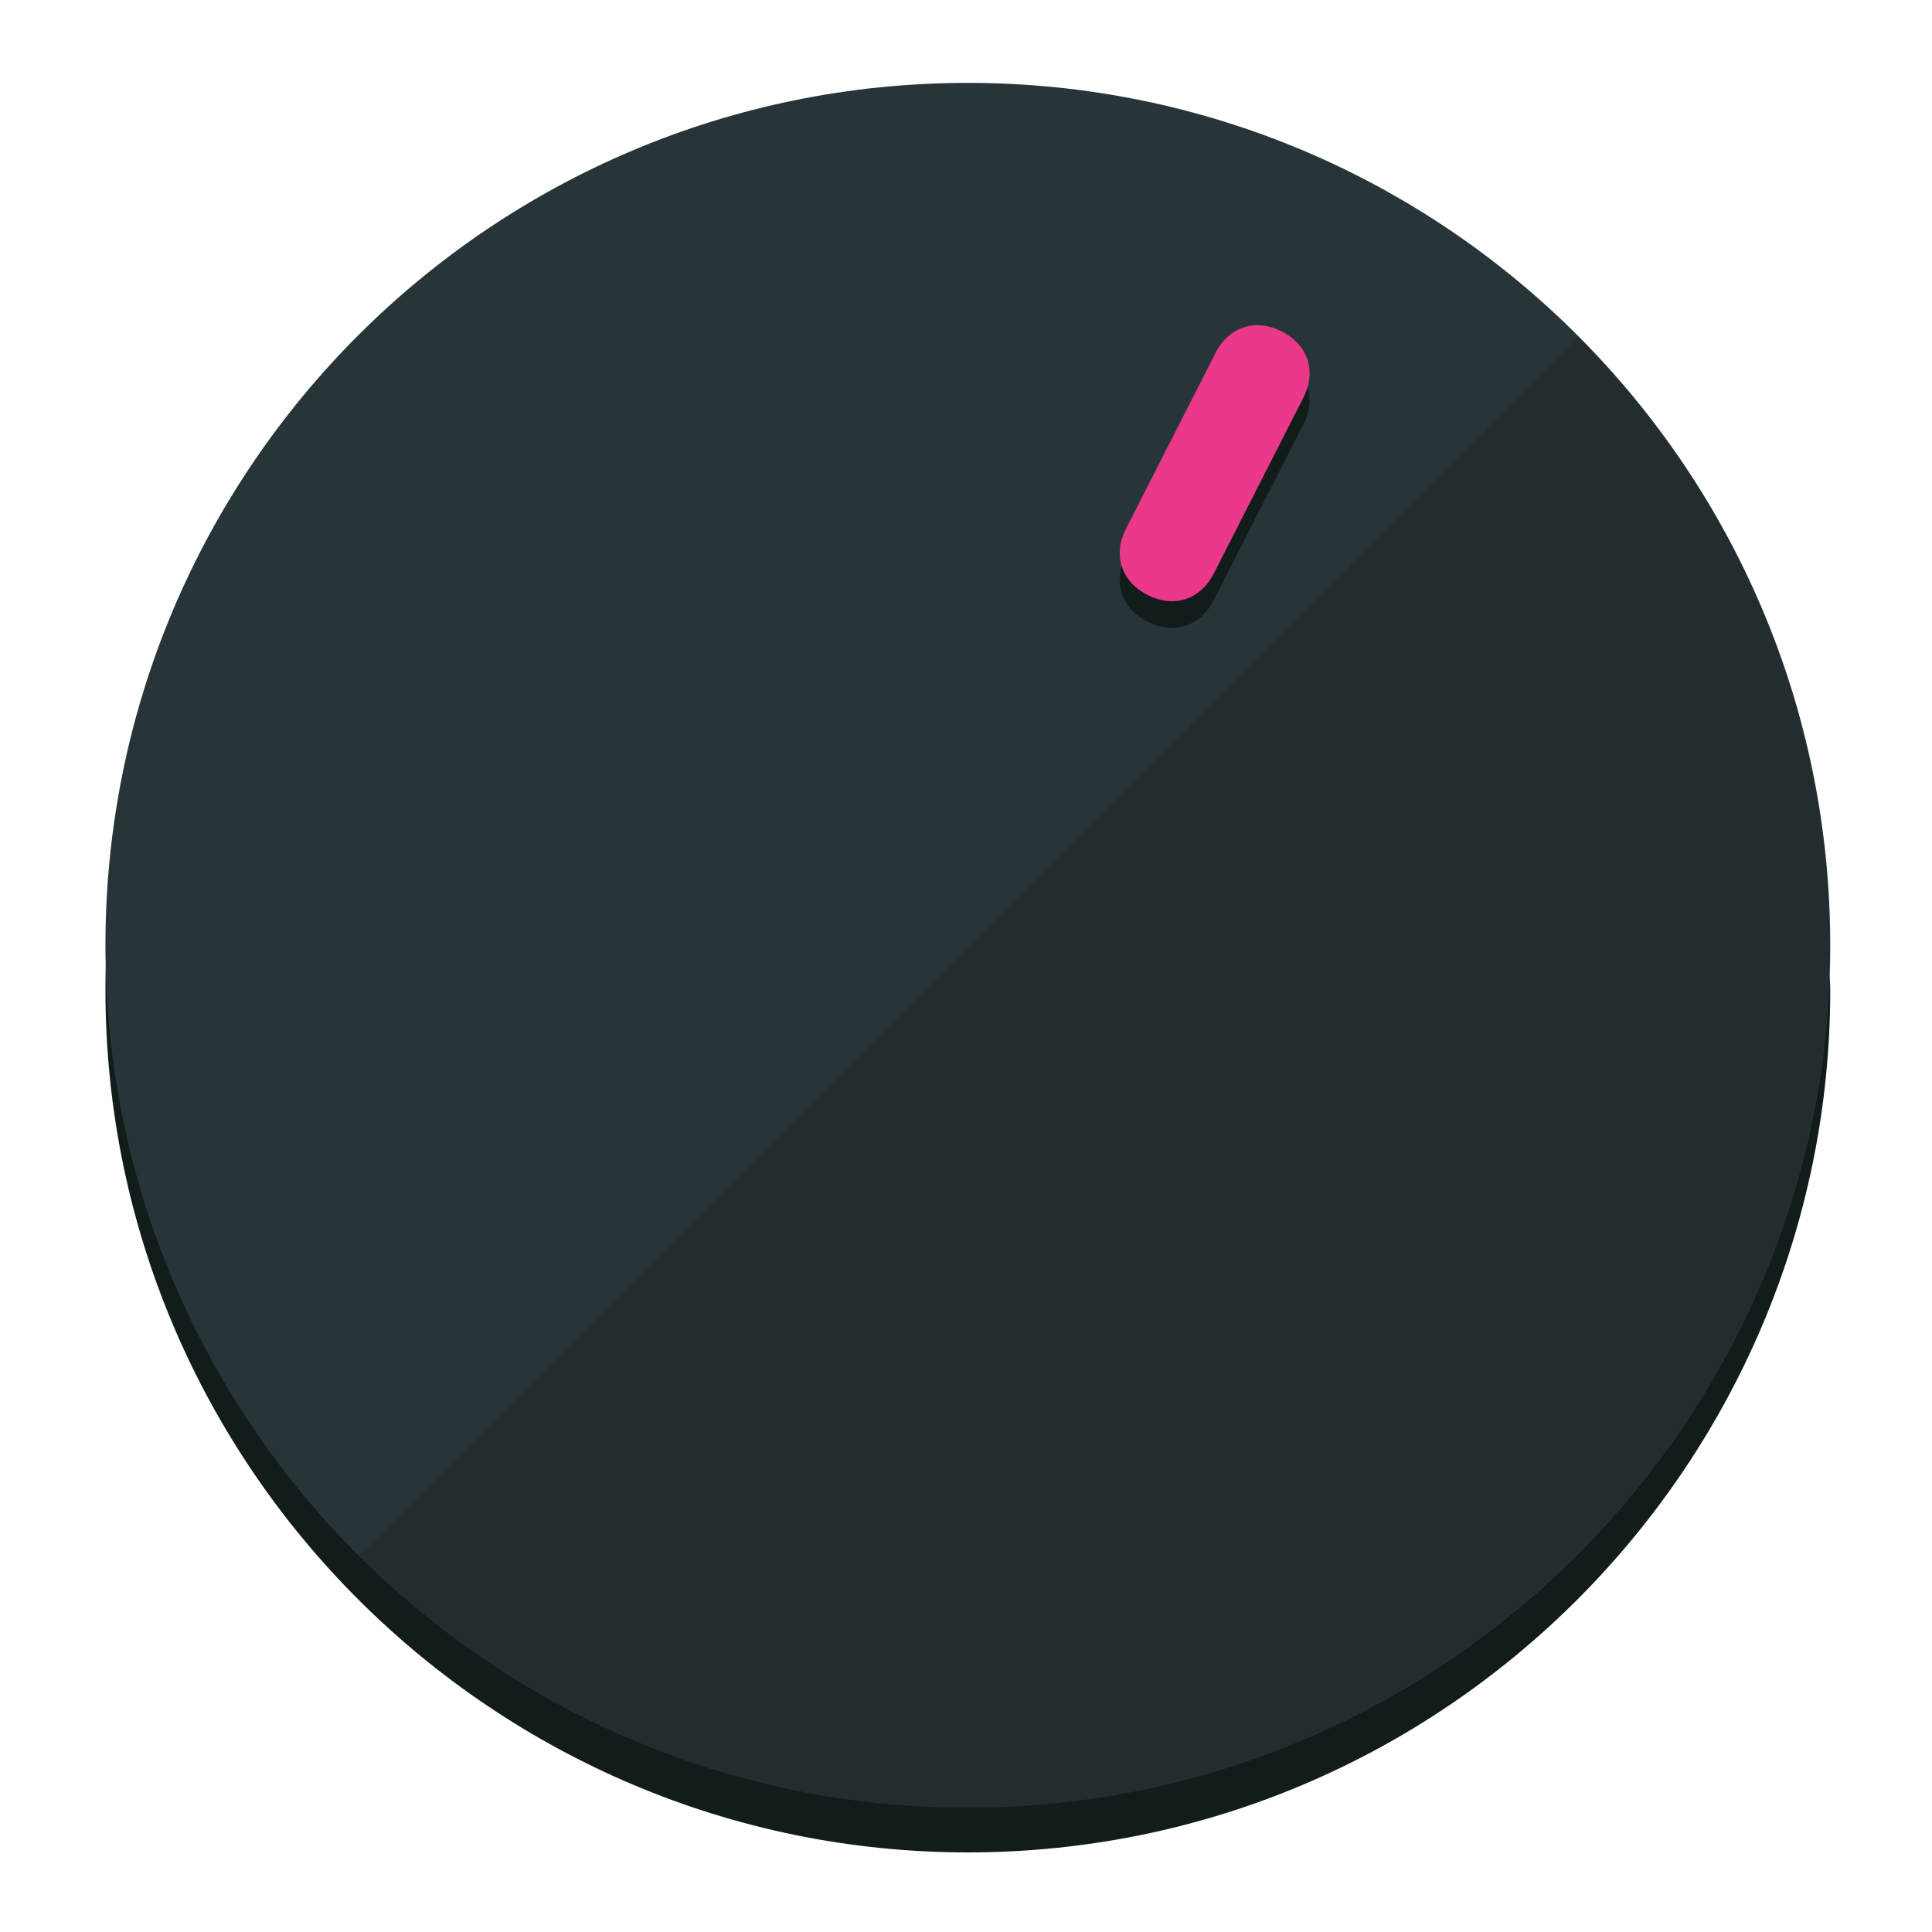
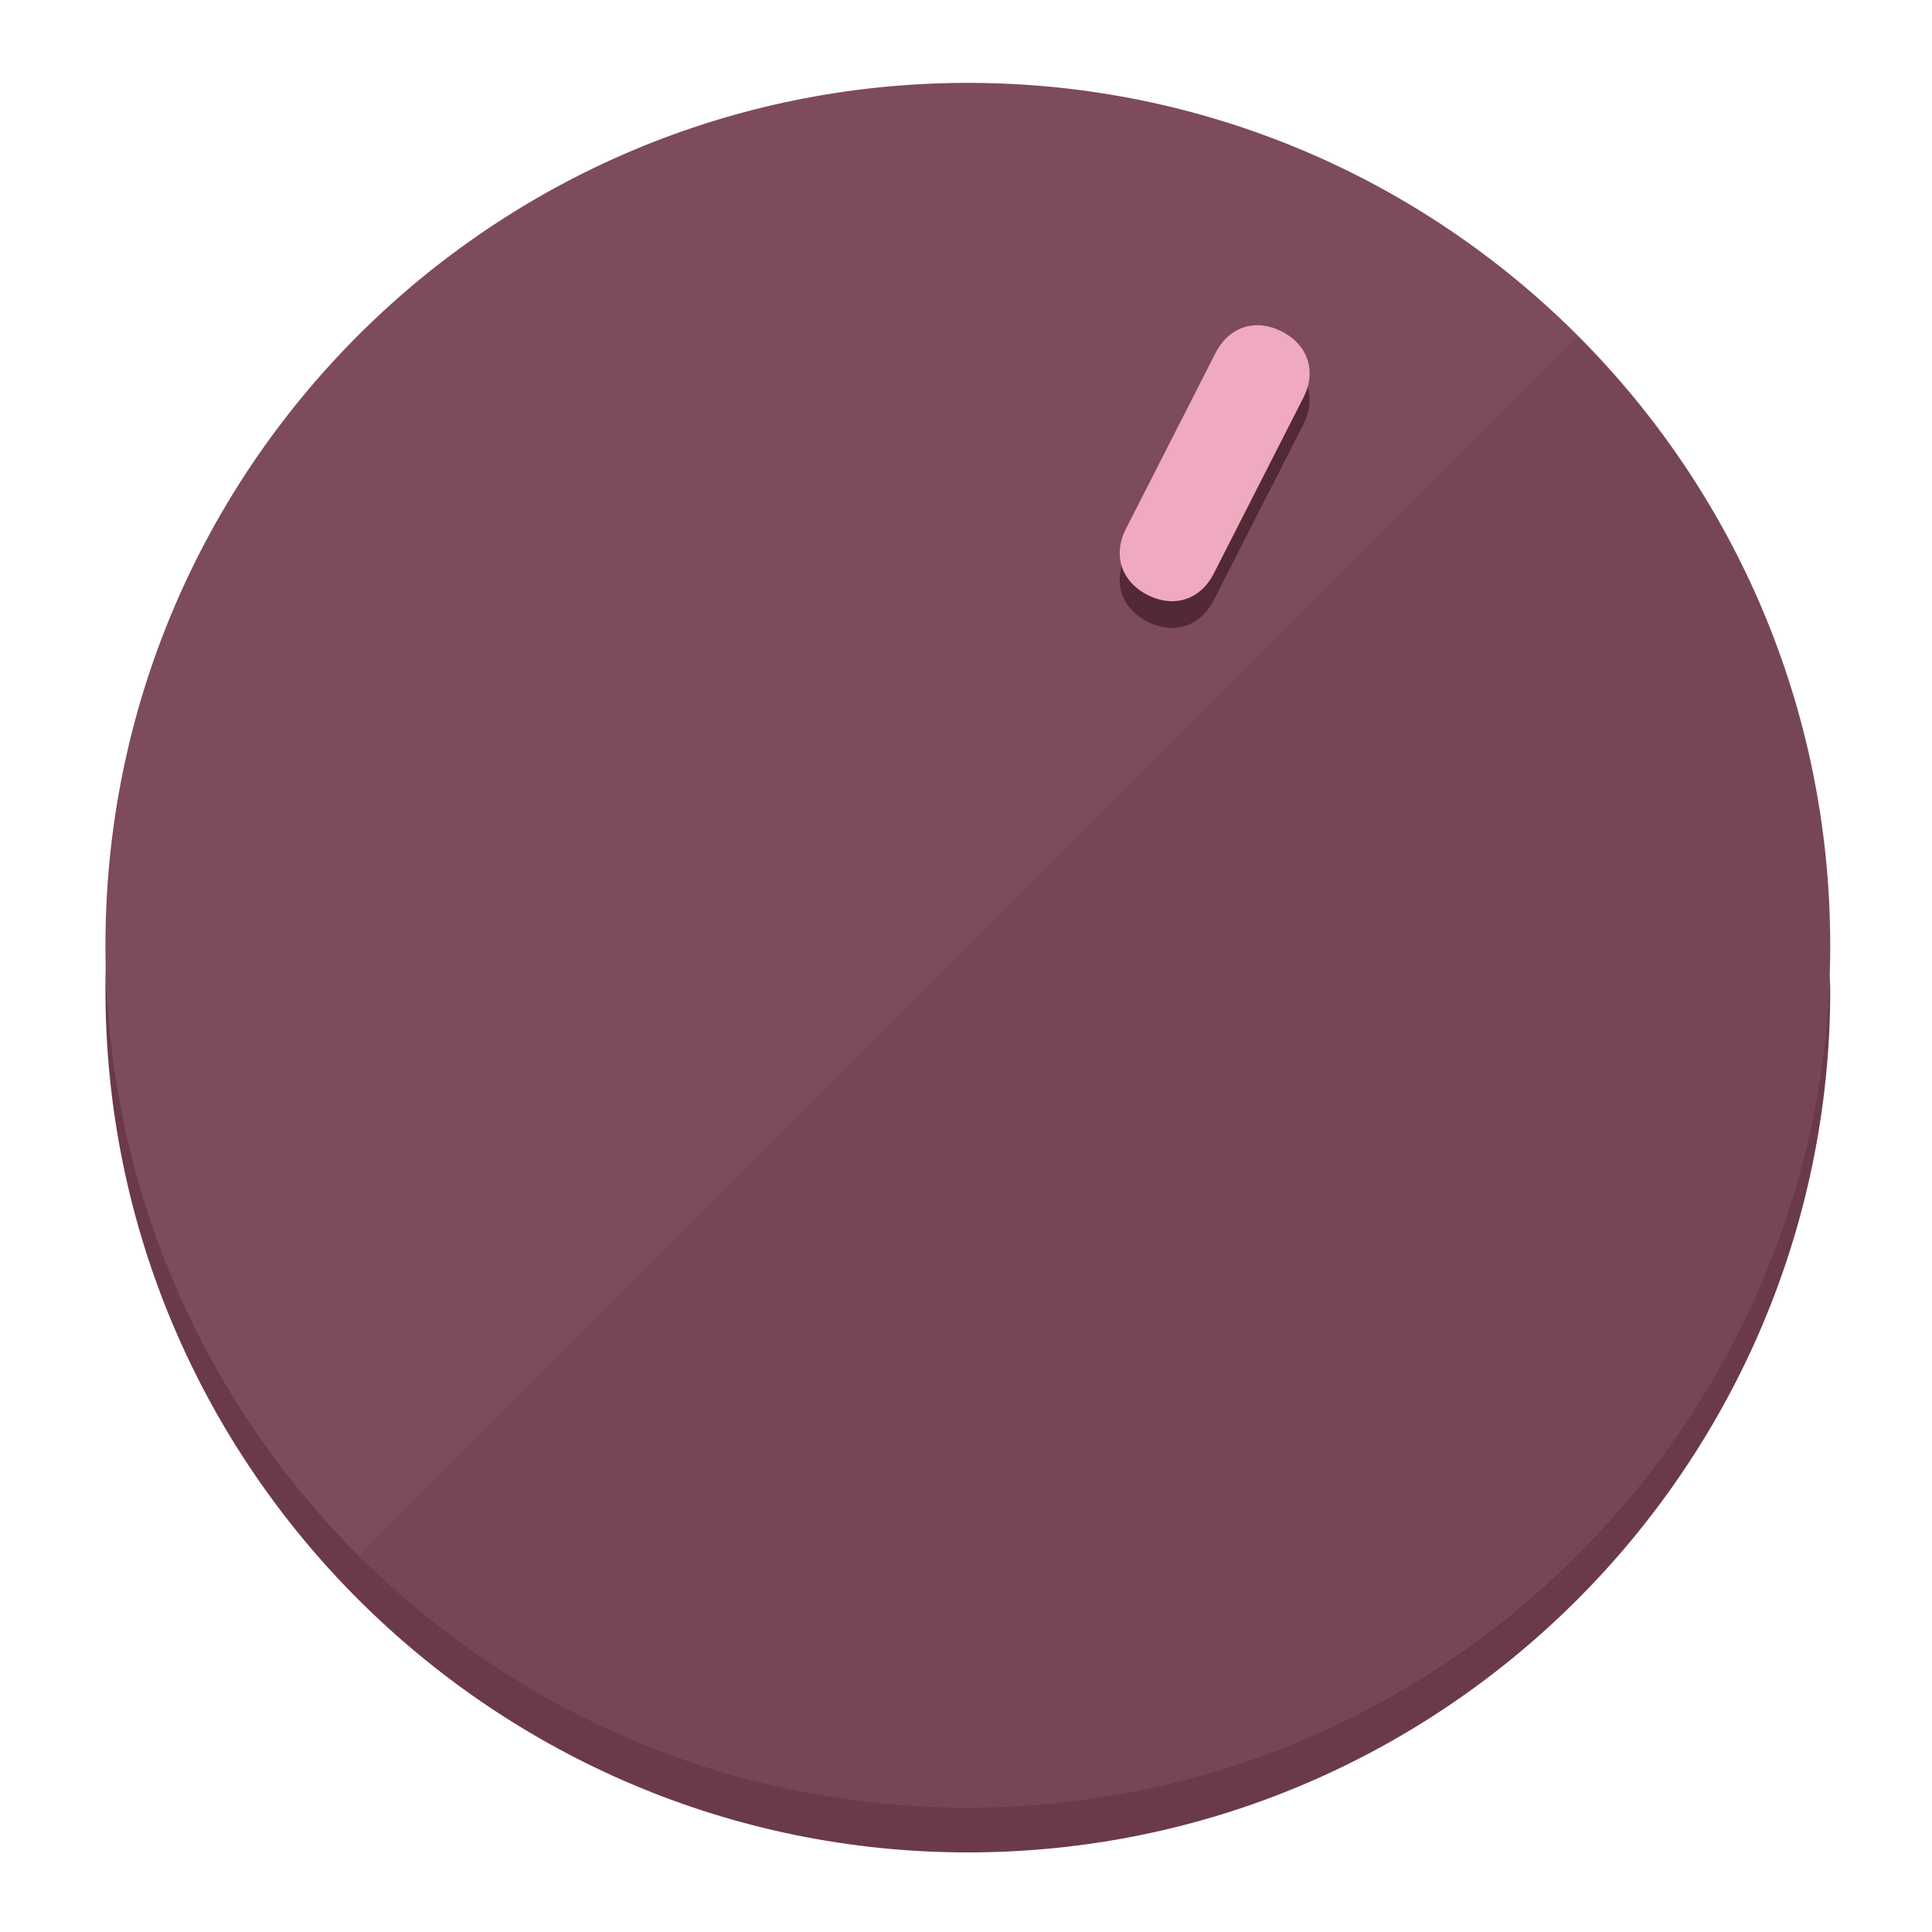
<svg xmlns="http://www.w3.org/2000/svg" height="120px" width="120px" version="1.1" id="Layer_1" viewBox="0 0 496.8 496.8" xml:space="preserve">
  <defs id="defs23" />
  <g id="g3158">
-     <path style="display:inline;fill:#121c1b;fill-opacity:1;stroke-width:1.584" d="m 248.875,445.92 c 116.582,0 212.89,-91.238 220.493,-205.286 0,5.069 1.267,8.87 1.267,13.939 0,121.651 -98.842,221.76 -221.76,221.76 -121.651,0 -221.76,-98.842 -221.76,-221.76 0,-5.069 0,-8.87 1.267,-13.939 7.603,114.048 103.91,205.286 220.493,205.286 z" id="path8" />
-     <circle style="display:inline;fill:#283538;fill-opacity:1;stroke-width:1.584" cx="248.875" cy="243.071" r="221.76" id="circle12" />
-     <path style="display:inline;fill:#000000;fill-opacity:0.154;stroke-width:1.587" d="m 405.744,86.606 c 86.308,86.308 86.308,227.193 0,313.5 -86.308,86.308 -227.193,86.308 -313.5,0" id="path14" />
+     <path style="display:inline;fill:#6B3A49;fill-opacity:1;stroke-width:1.584" d="m 248.875,445.92 c 116.582,0 212.89,-91.238 220.493,-205.286 0,5.069 1.267,8.87 1.267,13.939 0,121.651 -98.842,221.76 -221.76,221.76 -121.651,0 -221.76,-98.842 -221.76,-221.76 0,-5.069 0,-8.87 1.267,-13.939 7.603,114.048 103.91,205.286 220.493,205.286 z" id="path8" />
+     <circle style="display:inline;fill:#7D4B5A;fill-opacity:1;stroke-width:1.584" cx="248.875" cy="243.071" r="221.76" id="circle12" />
+     <path style="display:inline;fill:#522935;fill-opacity:0.154;stroke-width:1.587" d="m 405.744,86.606 c 86.308,86.308 86.308,227.193 0,313.5 -86.308,86.308 -227.193,86.308 -313.5,0" id="path14" />
  </g>
  <g id="g3198">
    <circle style="display:none;fill:#000000;fill-opacity:0;stroke-width:1.584" cx="331.97" cy="104.232" r="221.76" id="circle12-3" transform="rotate(27)" />
-     <path style="display:inline;fill:#121c1b;fill-opacity:1;stroke-width:1.584" d="m 312.114,154.319 c -3.452,6.774 -10.269,8.99 -17.044,5.538 v 0 c -6.775,-3.452 -8.99,-10.269 -5.538,-17.044 l 23.012,-45.163 c 3.452,-6.774 10.269,-8.99 17.044,-5.538 v 0 c 6.774,3.452 8.99,10.269 5.538,17.044 z" id="path3789" />
-     <path style="display:inline;fill:#ea398a;stroke-width:1.584" d="m 312.13,147.448 c -3.452,6.775 -10.269,8.99 -17.044,5.538 v 0 c -6.774,-3.452 -8.99,-10.269 -5.538,-17.044 l 23.012,-45.163 c 3.452,-6.775 10.269,-8.99 17.044,-5.538 v 0 c 6.775,3.452 8.99,10.269 5.538,17.044 z" id="path915" />
+     <path style="display:inline;fill:#522935;fill-opacity:1;stroke-width:1.584" d="m 312.114,154.319 c -3.452,6.774 -10.269,8.99 -17.044,5.538 v 0 c -6.775,-3.452 -8.99,-10.269 -5.538,-17.044 l 23.012,-45.163 c 3.452,-6.774 10.269,-8.99 17.044,-5.538 v 0 c 6.774,3.452 8.99,10.269 5.538,17.044 z" id="path3789" />
+     <path style="display:inline;fill:#F0AABF;stroke-width:1.584" d="m 312.13,147.448 c -3.452,6.775 -10.269,8.99 -17.044,5.538 v 0 c -6.774,-3.452 -8.99,-10.269 -5.538,-17.044 l 23.012,-45.163 c 3.452,-6.775 10.269,-8.99 17.044,-5.538 v 0 c 6.775,3.452 8.99,10.269 5.538,17.044 z" id="path915" />
  </g>
</svg>
